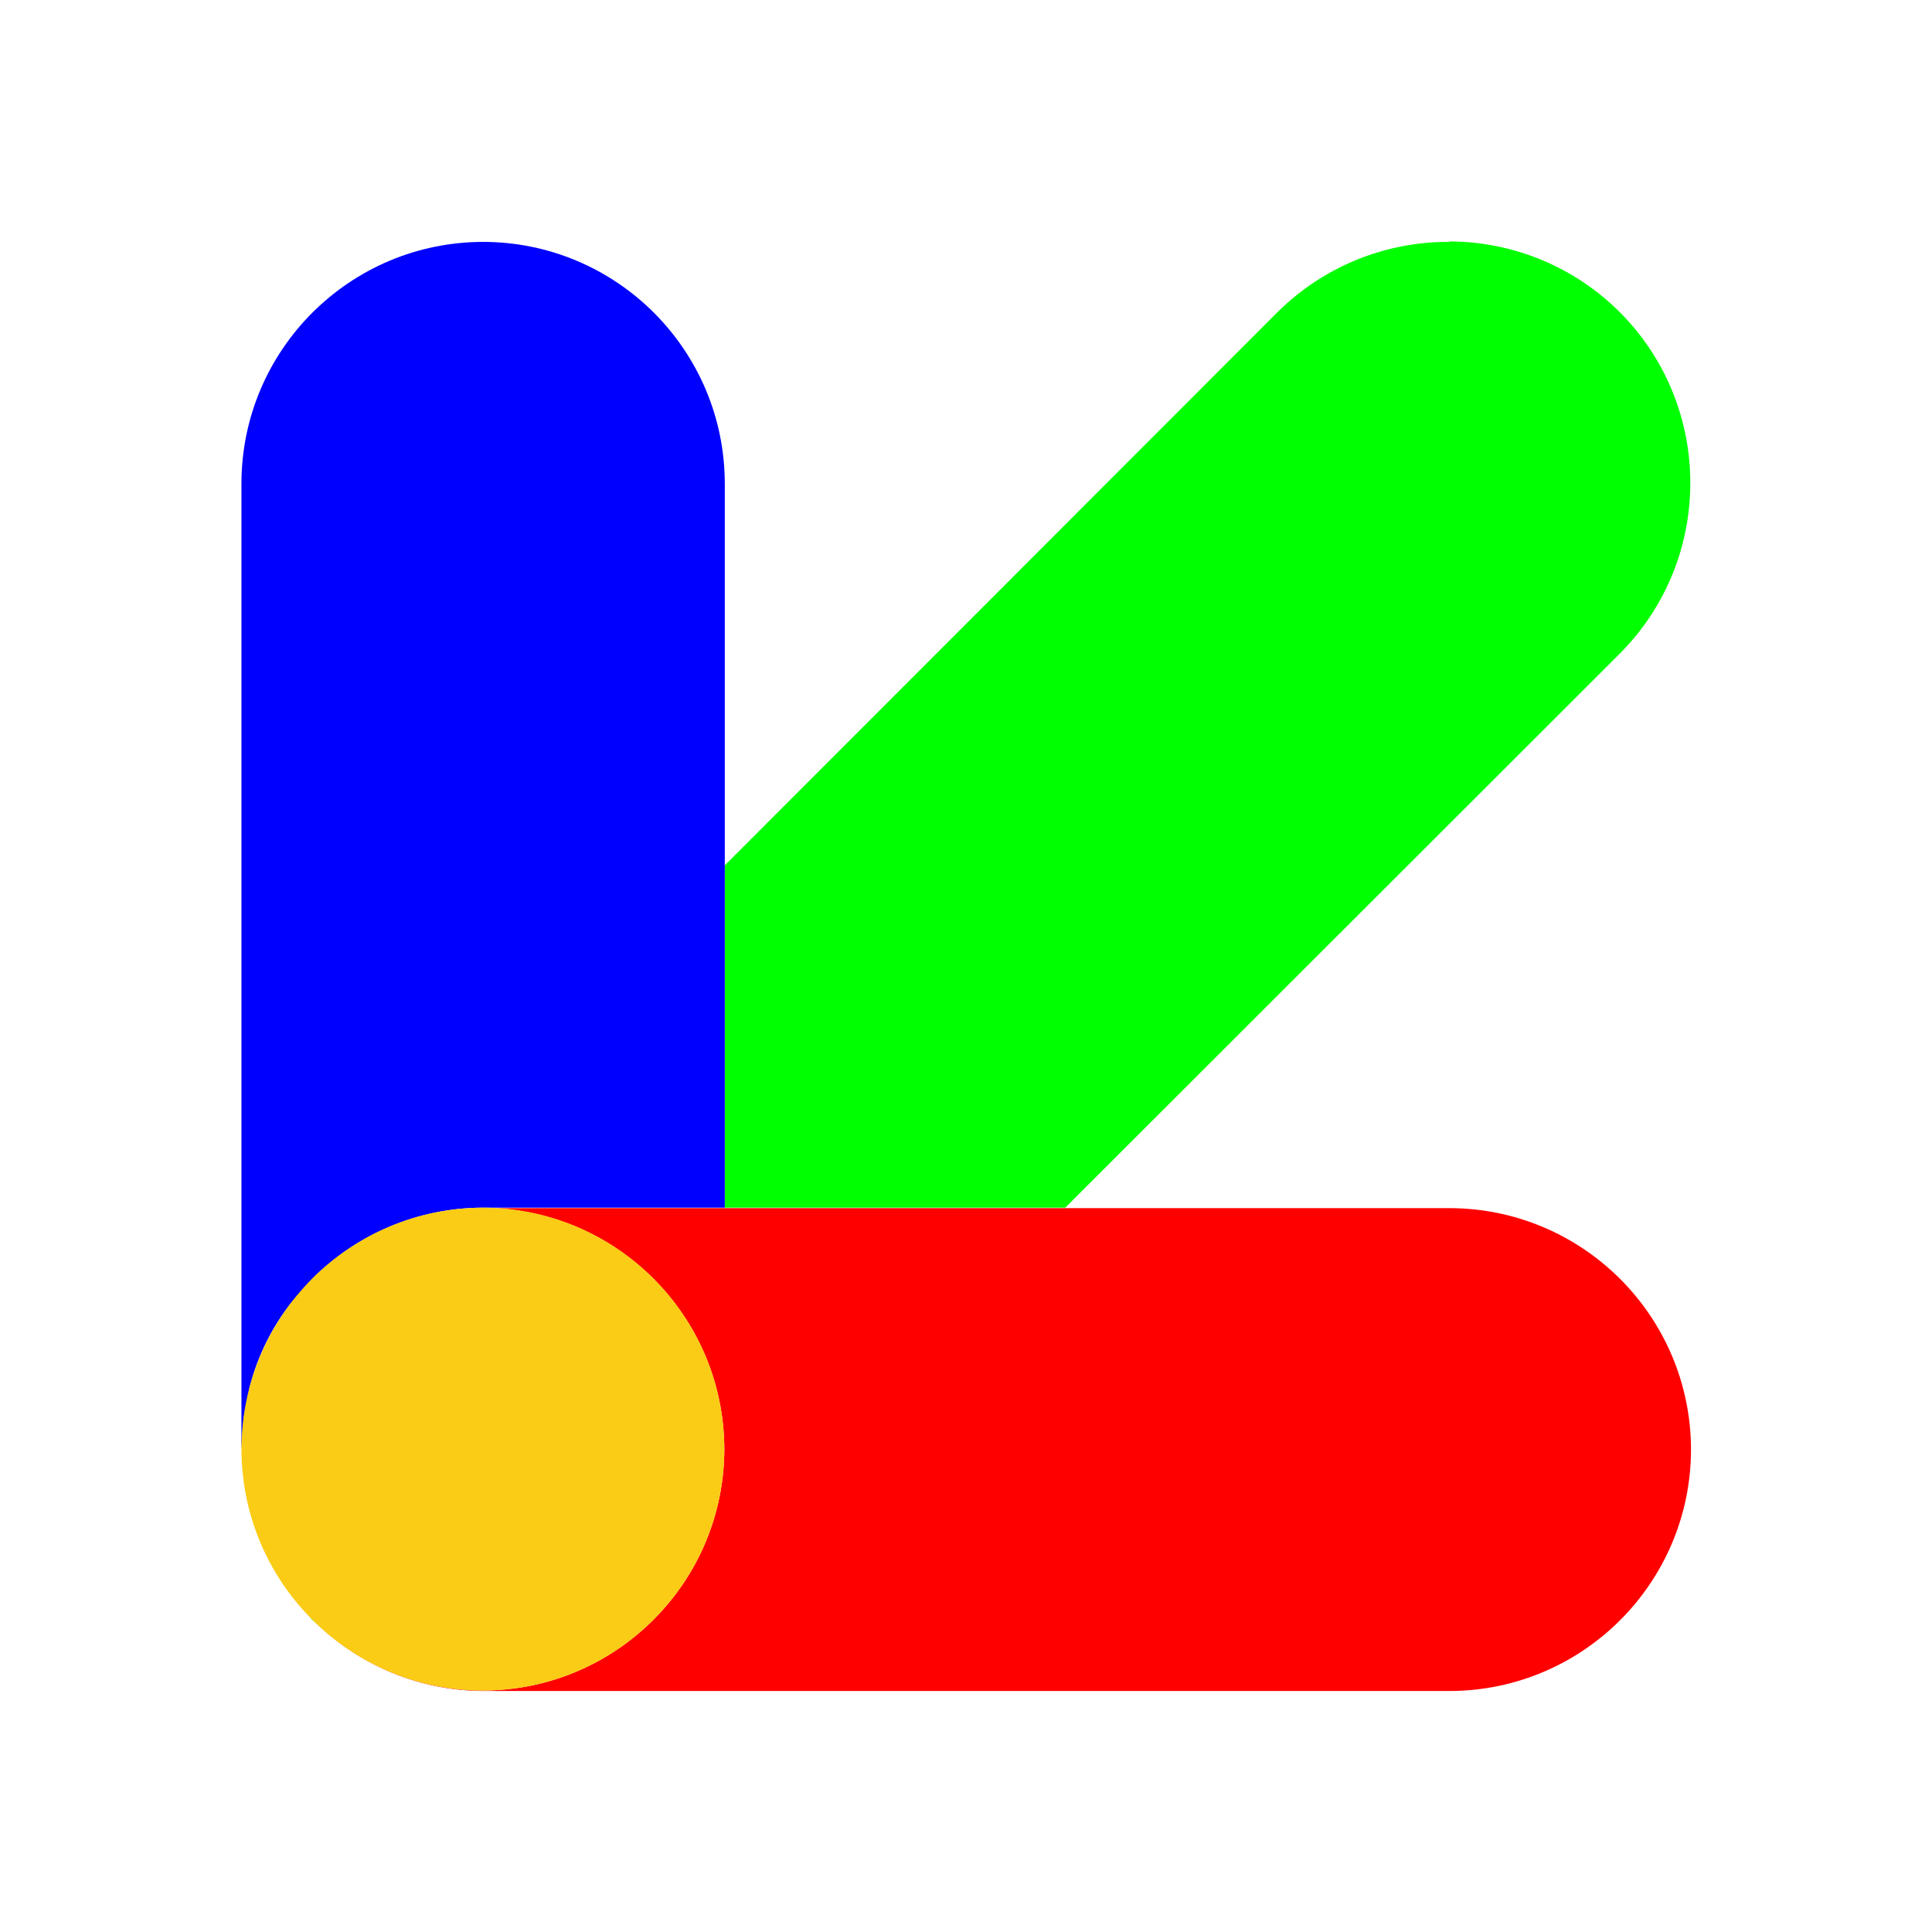
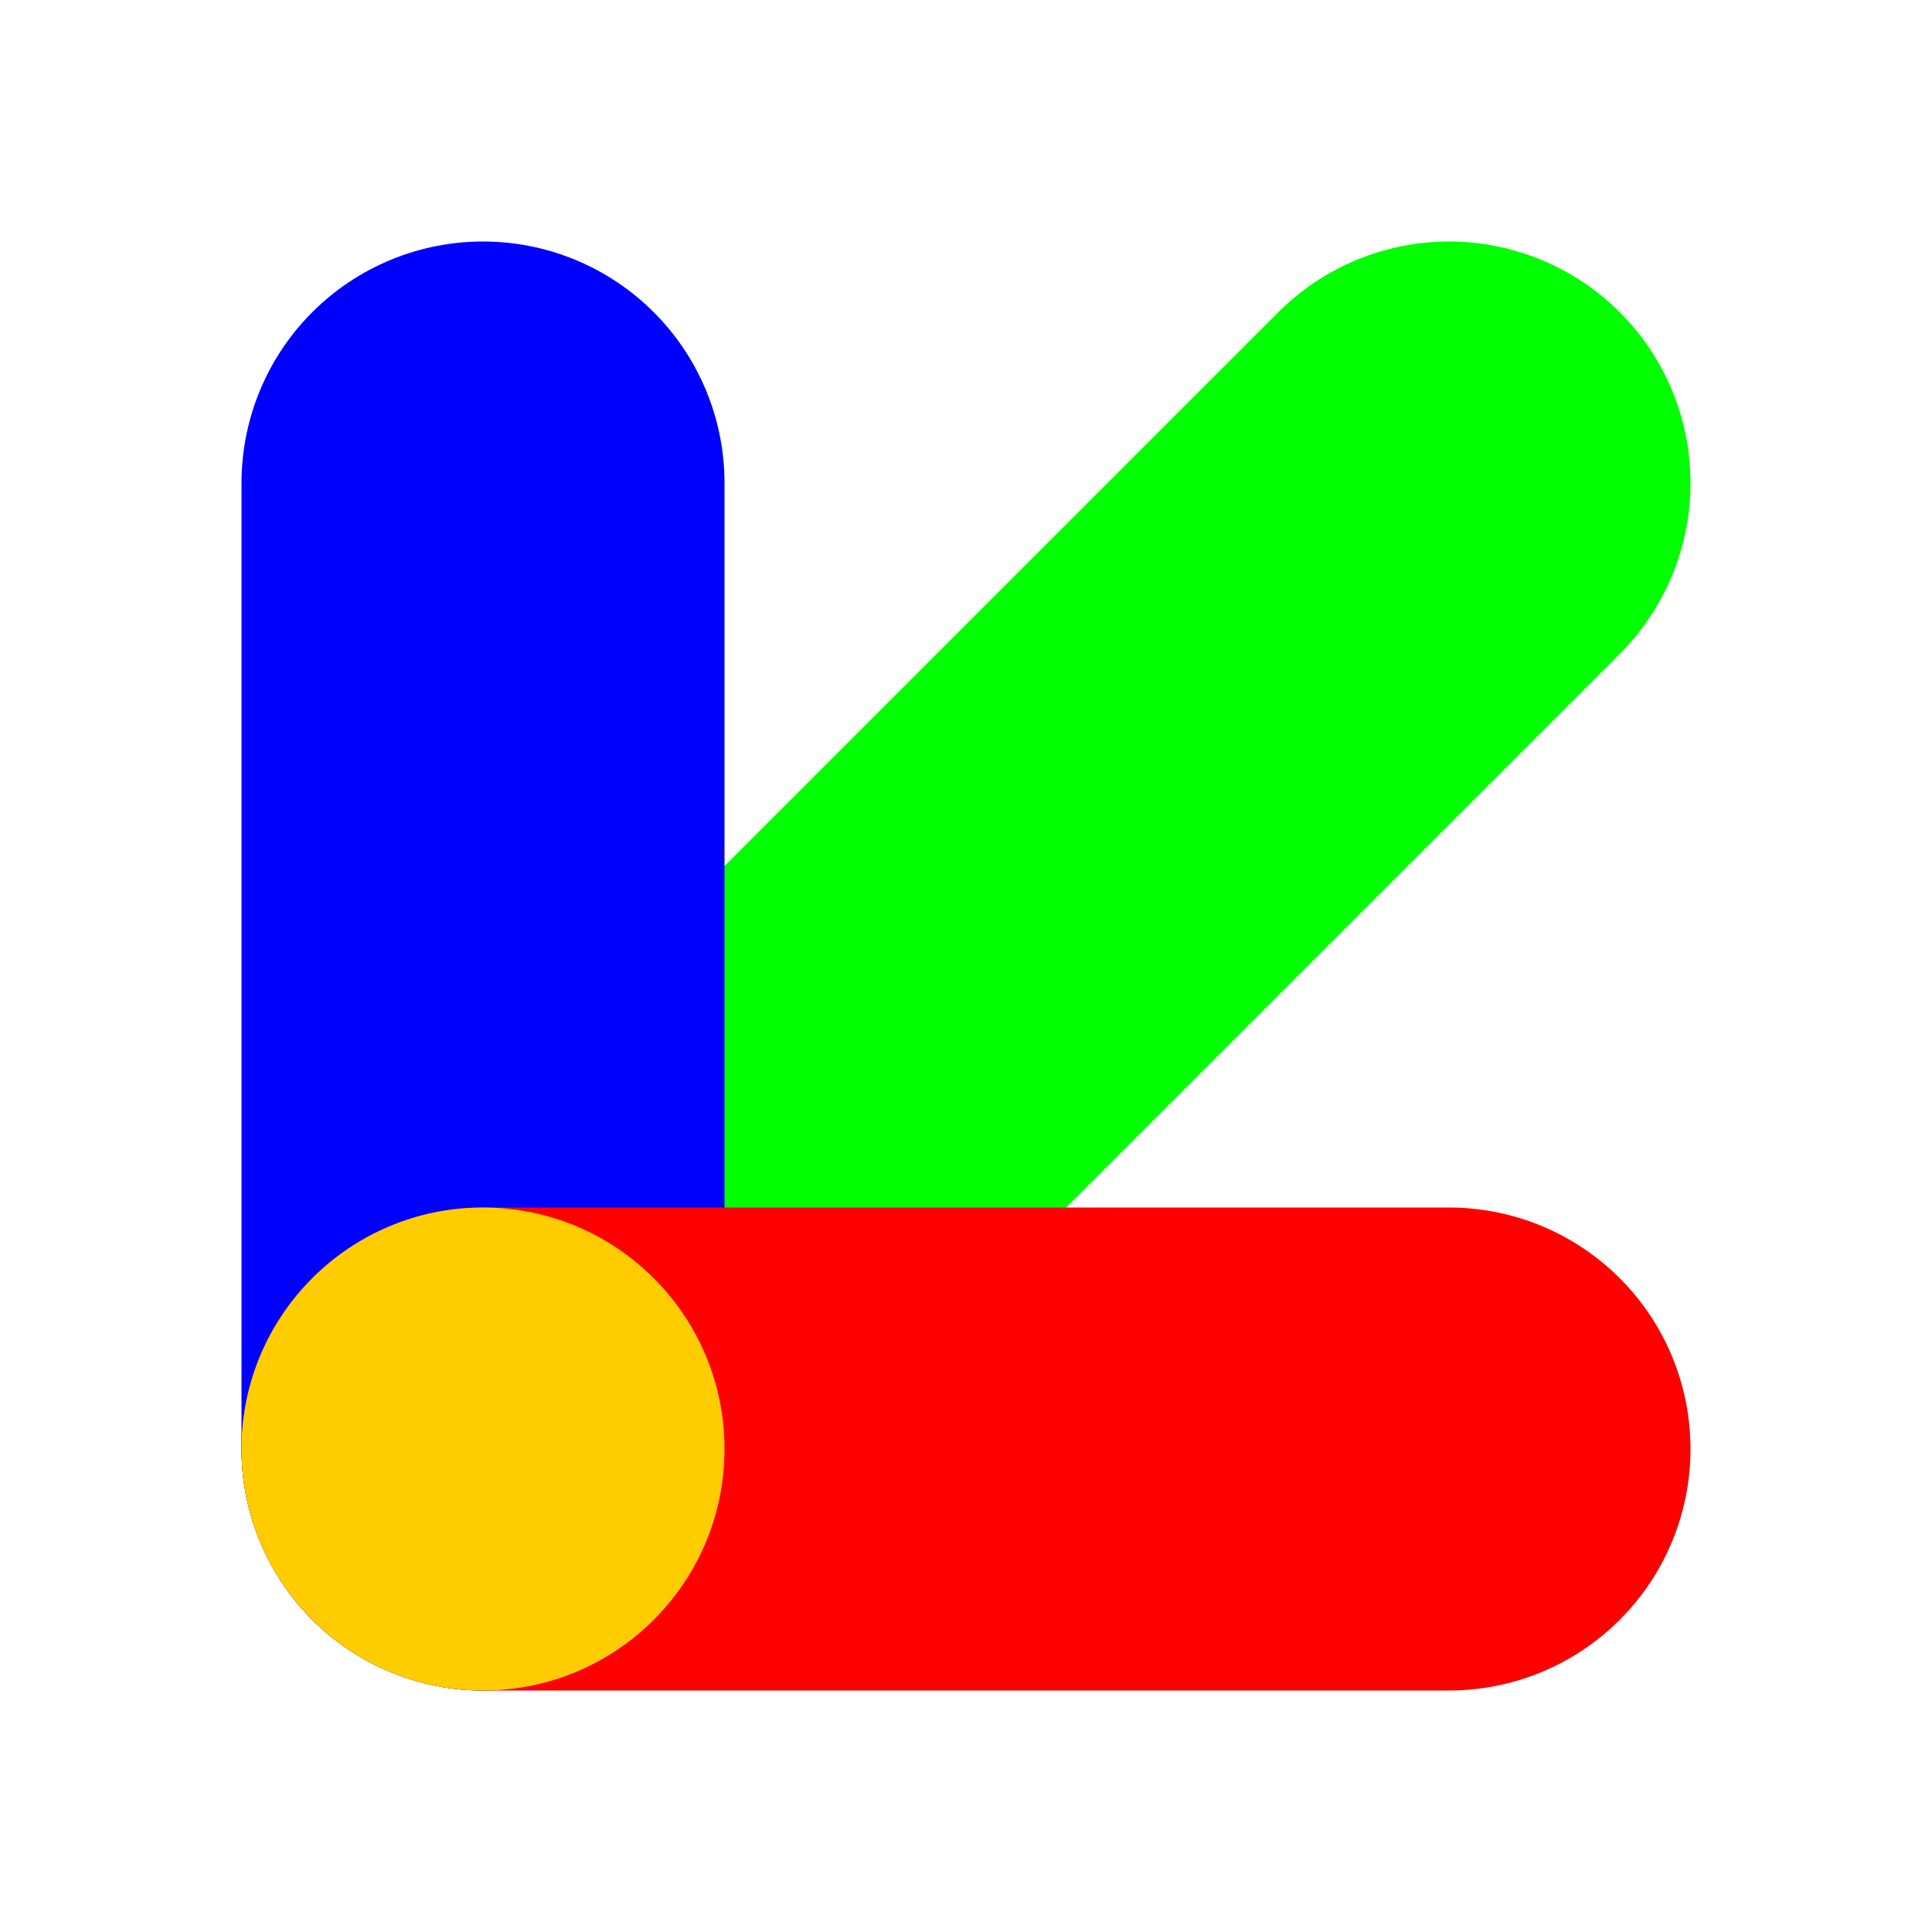
- <svg xmlns="http://www.w3.org/2000/svg" width="16" height="16" viewBox="0 0 4.233 4.233">
-   <g stroke-linecap="round" stroke-linejoin="round">
-     <path fill="#0f0" d="M3.176.53A.53.53 0 0 0 2.8.683L1.588 1.896v.75h.746l1.215-1.214a.53.53 0 0 0 0-.748.53.53 0 0 0-.373-.155M.53 3.201l.001.022zm.007.059.009.042zm.016.068.01.034zm.08.16.027.034zm.04.047.01.013.025.022zm.051.049.035.025z" />
-     <path fill="#00f" d="M1.059.53a.53.53 0 0 0-.53.529v2.116l.005-.068v-.001l.013-.067a.5.5 0 0 1 .092-.186l.045-.051a.53.53 0 0 1 .374-.156h.53V1.06a.53.53 0 0 0-.53-.53M.533 3.237l.003.02zm.013.065.007.026zm.018.06.014.033zm.028.06.023.04zm.036.06.032.04zm.043.052.047.045zm.05.048.047.034zm.064.045.04.022zm.065.034.037.013zm.07.024.035.008z" />
-     <path fill="#f00" d="M1.081 2.647a.53.53 0 0 1 .506.528.53.53 0 0 1-.529.529.53.53 0 0 1-.39-.173.53.53 0 0 0 .39.174h2.118a.53.53 0 0 0 .529-.53.53.53 0 0 0-.53-.528z" />
-     <path fill="#facc15" d="M1.058 2.646a.53.53 0 0 0-.529.529.53.53 0 0 0 .53.529.53.53 0 0 0 .528-.53.53.53 0 0 0-.529-.528" style="paint-order:stroke fill markers" />
+ <svg xmlns="http://www.w3.org/2000/svg" width="16" height="16" viewBox="0 0 16 16" fill="none">
+   <g stroke-linecap="round" stroke-linejoin="round" stroke-width="4">
+     <path stroke="#0f0" d="m4 12 8-8z" />
+     <path stroke="#00f" d="M4 4v8z" />
+     <path stroke="#f00" d="M4 12h8z" />
  </g>
+   <circle cx="4" cy="12" r="2" fill="#fc0" />
</svg>
